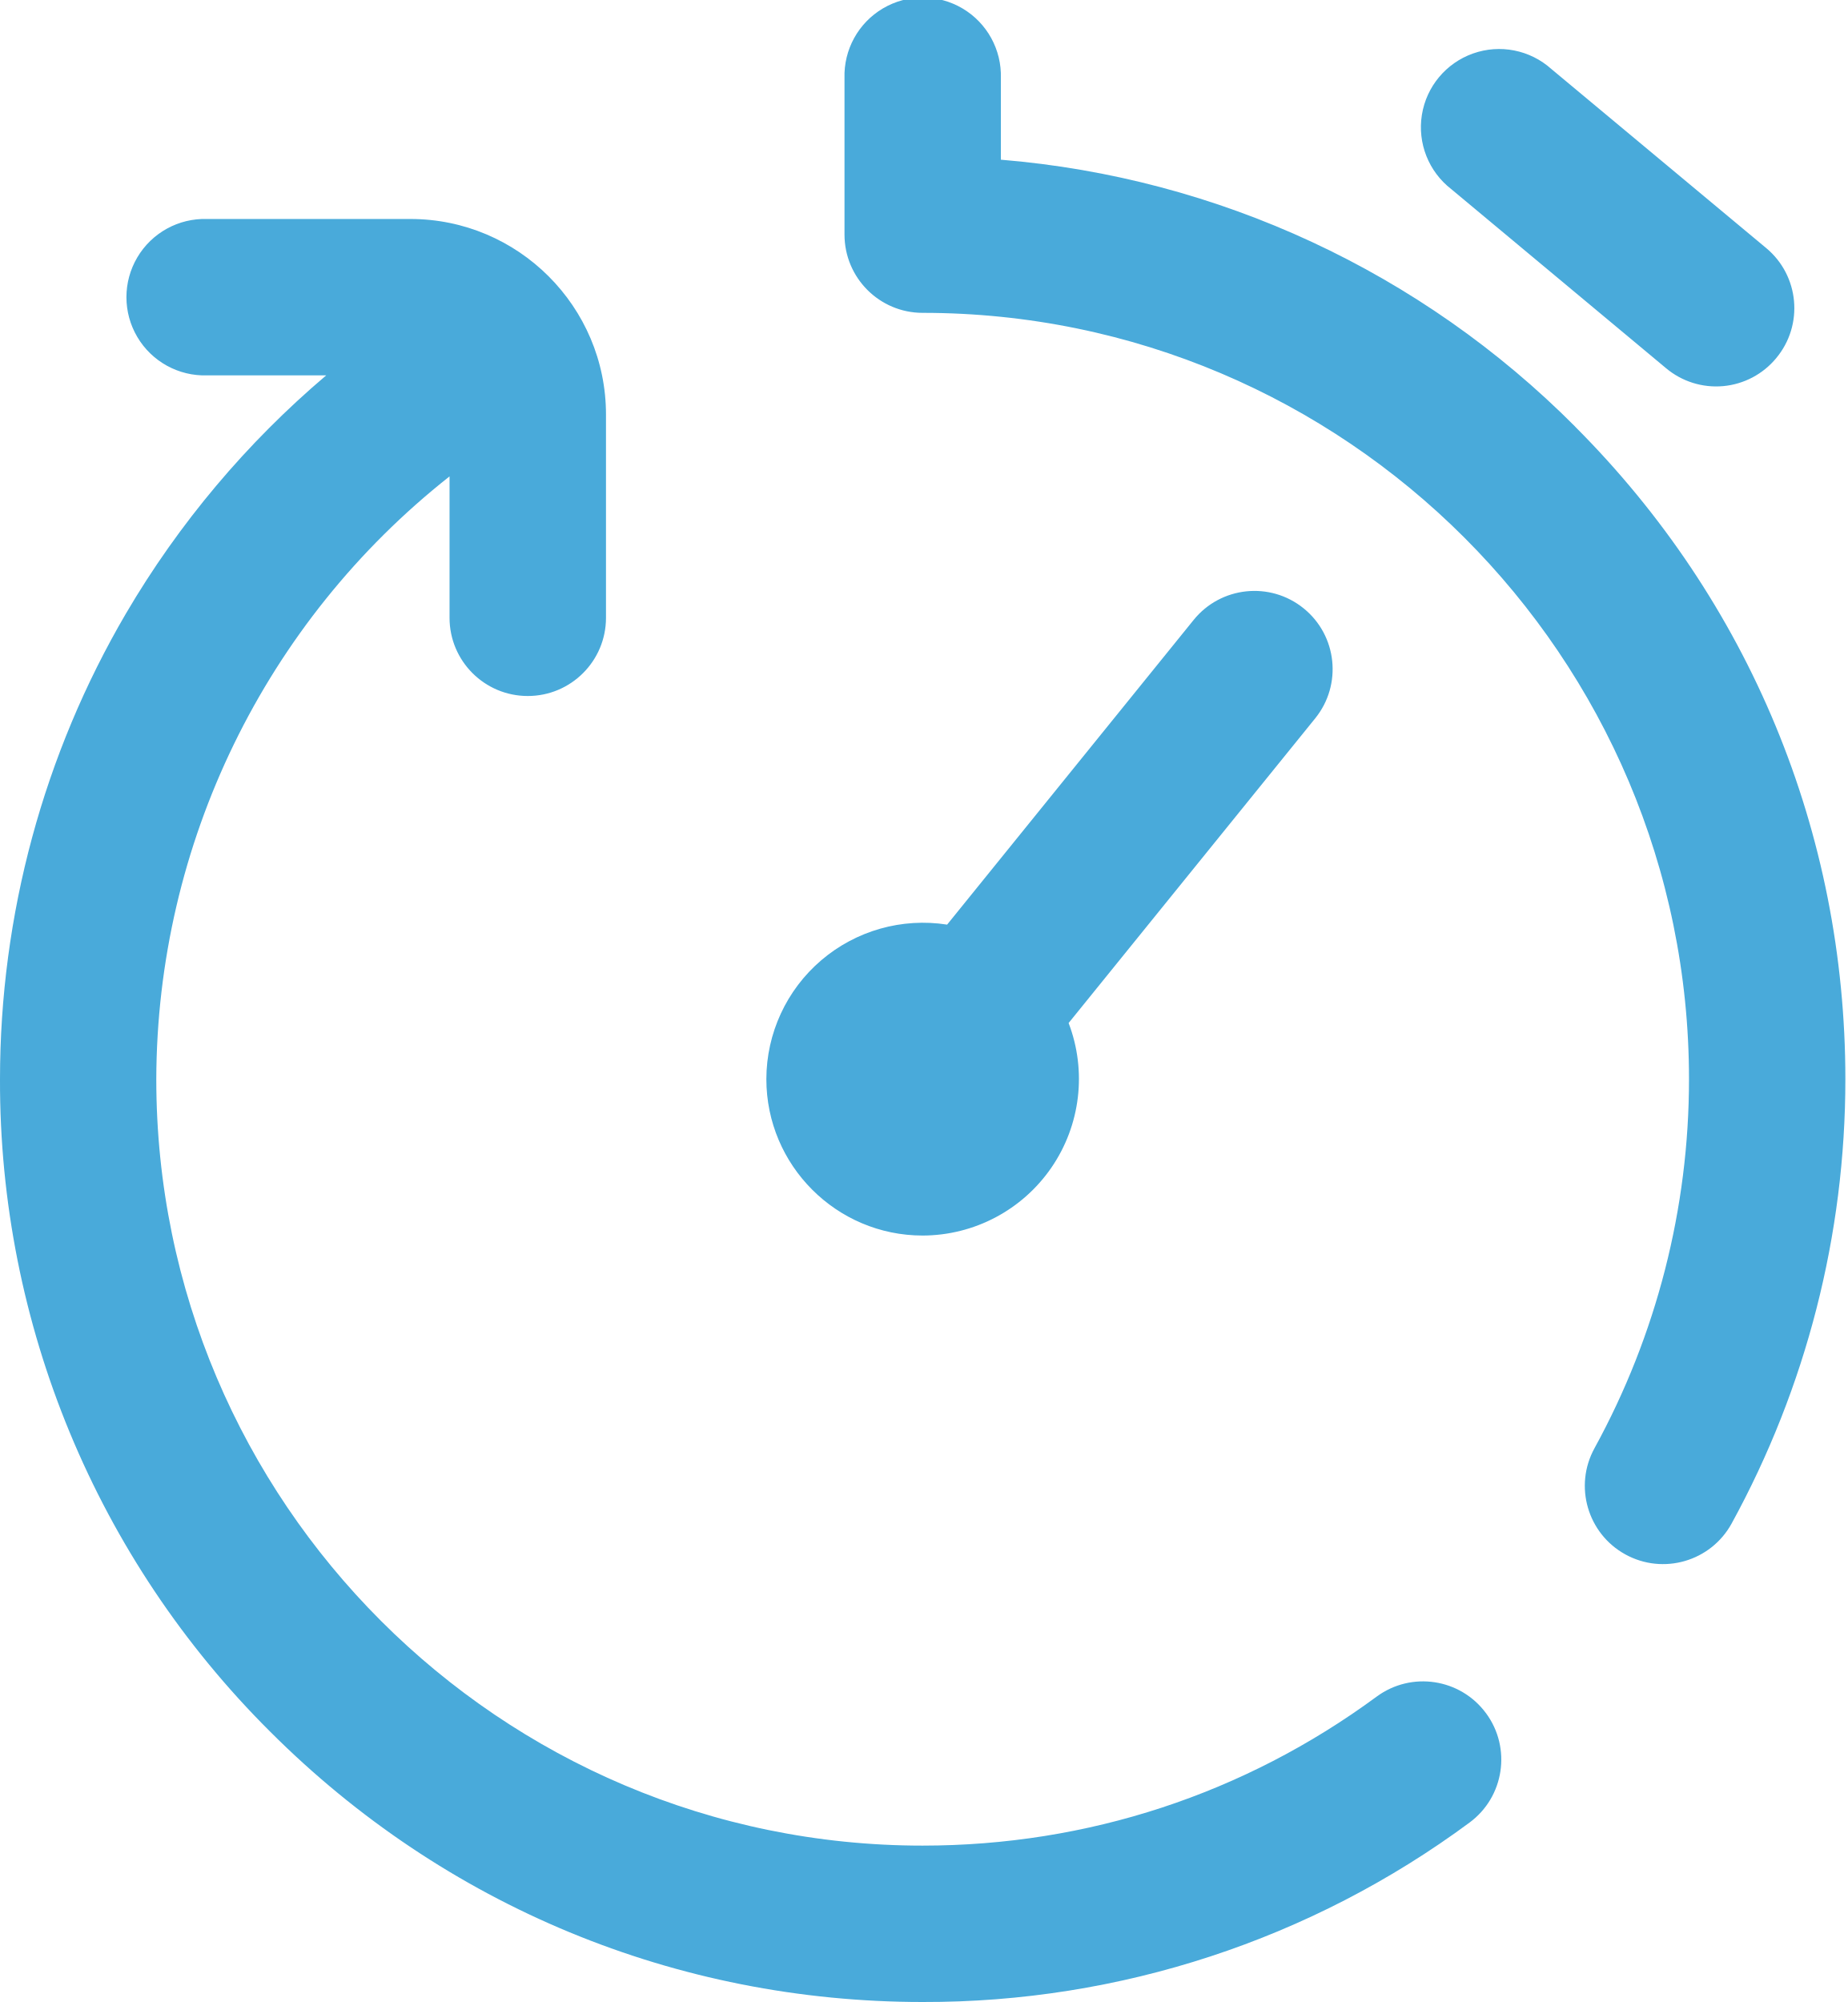
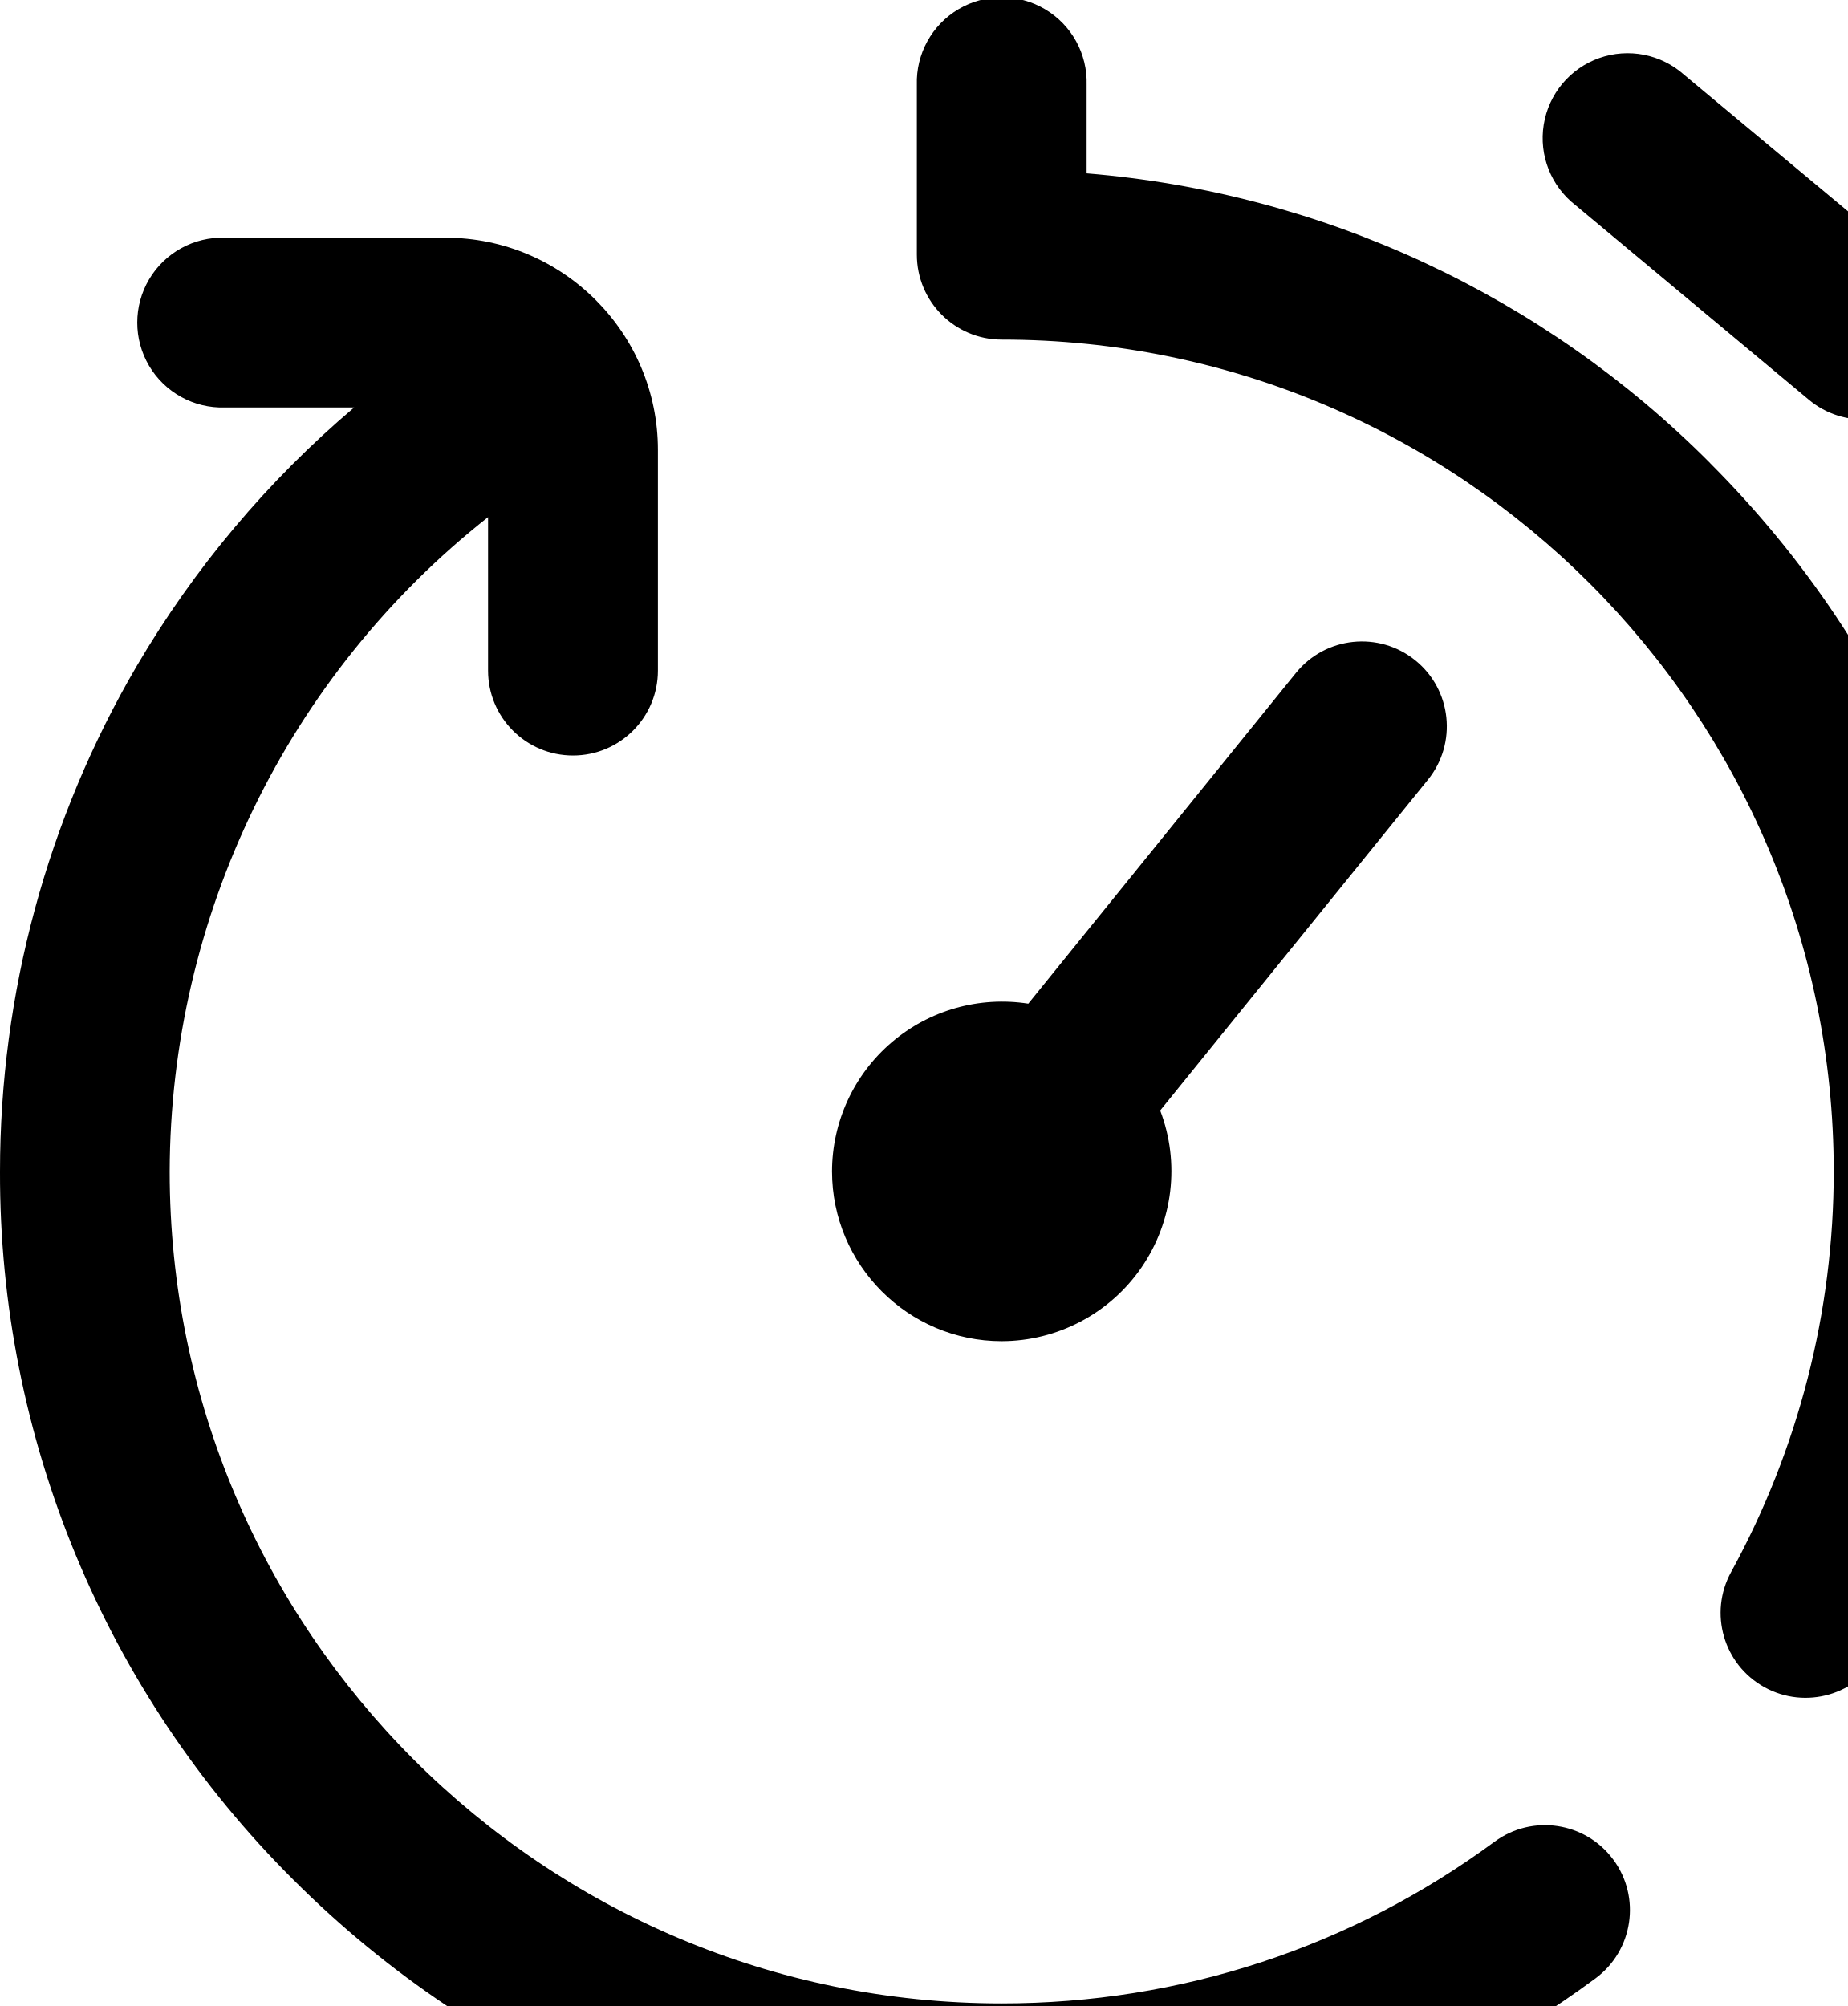
- <svg xmlns="http://www.w3.org/2000/svg" width="24" height="26" viewBox="0 0 24 26" fill="none">
-   <path d="M19.302 22.25a1.016 1.016 0 01-.215 1.42A11.891 11.891 0 0111.984 26c-3.2 0-6.21-1.247-8.474-3.51A11.906 11.906 0 010 14.016c0-2.13.566-4.222 1.637-6.05a12.05 12.05 0 012.6-3.091H2.69a1.016 1.016 0 110-2.031h2.641c1.4 0 2.54 1.139 2.54 2.539v2.64a1.016 1.016 0 11-2.032 0V6.187a10.002 10.002 0 00-3.809 7.829c0 5.488 4.465 9.953 9.953 9.953 2.14 0 4.18-.67 5.898-1.935a1.016 1.016 0 011.42.215zM20.459 5.54A11.894 11.894 0 0013 2.074V1.016a1.016 1.016 0 10-2.031 0v2.03c0 .562.454 1.017 1.015 1.017 5.489 0 9.954 4.464 9.954 9.953a9.962 9.962 0 01-1.227 4.791 1.015 1.015 0 101.78.98 12 12 0 001.478-5.771c0-3.202-1.247-6.211-3.51-8.475zm-8.475 10.506a2.034 2.034 0 001.896-2.76l3.203-3.957a1.015 1.015 0 10-1.579-1.278l-3.202 3.957a2.034 2.034 0 00-2.348 2.006c0 1.12.91 2.032 2.03 2.032zM18.85 2.456l2.79 2.326a1.012 1.012 0 001.43-.13c.36-.431.302-1.072-.13-1.431L20.15.896a1.016 1.016 0 10-1.3 1.56z" fill="#49AADA" />
+ <svg xmlns="http://www.w3.org/2000/svg" viewBox="0 0 22.1 24" fill="none">
+   <path d="M19.302 22.25a1.016 1.016 0 01-.215 1.42A11.891 11.891 0 0111.984 26c-3.2 0-6.21-1.247-8.474-3.51A11.906 11.906 0 010 14.016c0-2.13.566-4.222 1.637-6.05a12.05 12.05 0 012.6-3.091H2.69a1.016 1.016 0 110-2.031h2.641c1.4 0 2.54 1.139 2.54 2.539v2.64a1.016 1.016 0 11-2.032 0V6.187a10.002 10.002 0 00-3.809 7.829c0 5.488 4.465 9.953 9.953 9.953 2.14 0 4.18-.67 5.898-1.935a1.016 1.016 0 011.42.215zM20.459 5.54A11.894 11.894 0 0013 2.074V1.016a1.016 1.016 0 10-2.031 0v2.03c0 .562.454 1.017 1.015 1.017 5.489 0 9.954 4.464 9.954 9.953a9.962 9.962 0 01-1.227 4.791 1.015 1.015 0 101.78.98 12 12 0 001.478-5.771c0-3.202-1.247-6.211-3.51-8.475zm-8.475 10.506a2.034 2.034 0 001.896-2.76l3.203-3.957a1.015 1.015 0 10-1.579-1.278l-3.202 3.957a2.034 2.034 0 00-2.348 2.006c0 1.12.91 2.032 2.03 2.032zM18.85 2.456l2.79 2.326a1.012 1.012 0 001.43-.13c.36-.431.302-1.072-.13-1.431L20.15.896a1.016 1.016 0 10-1.3 1.56z" fill="#000" />
</svg>
